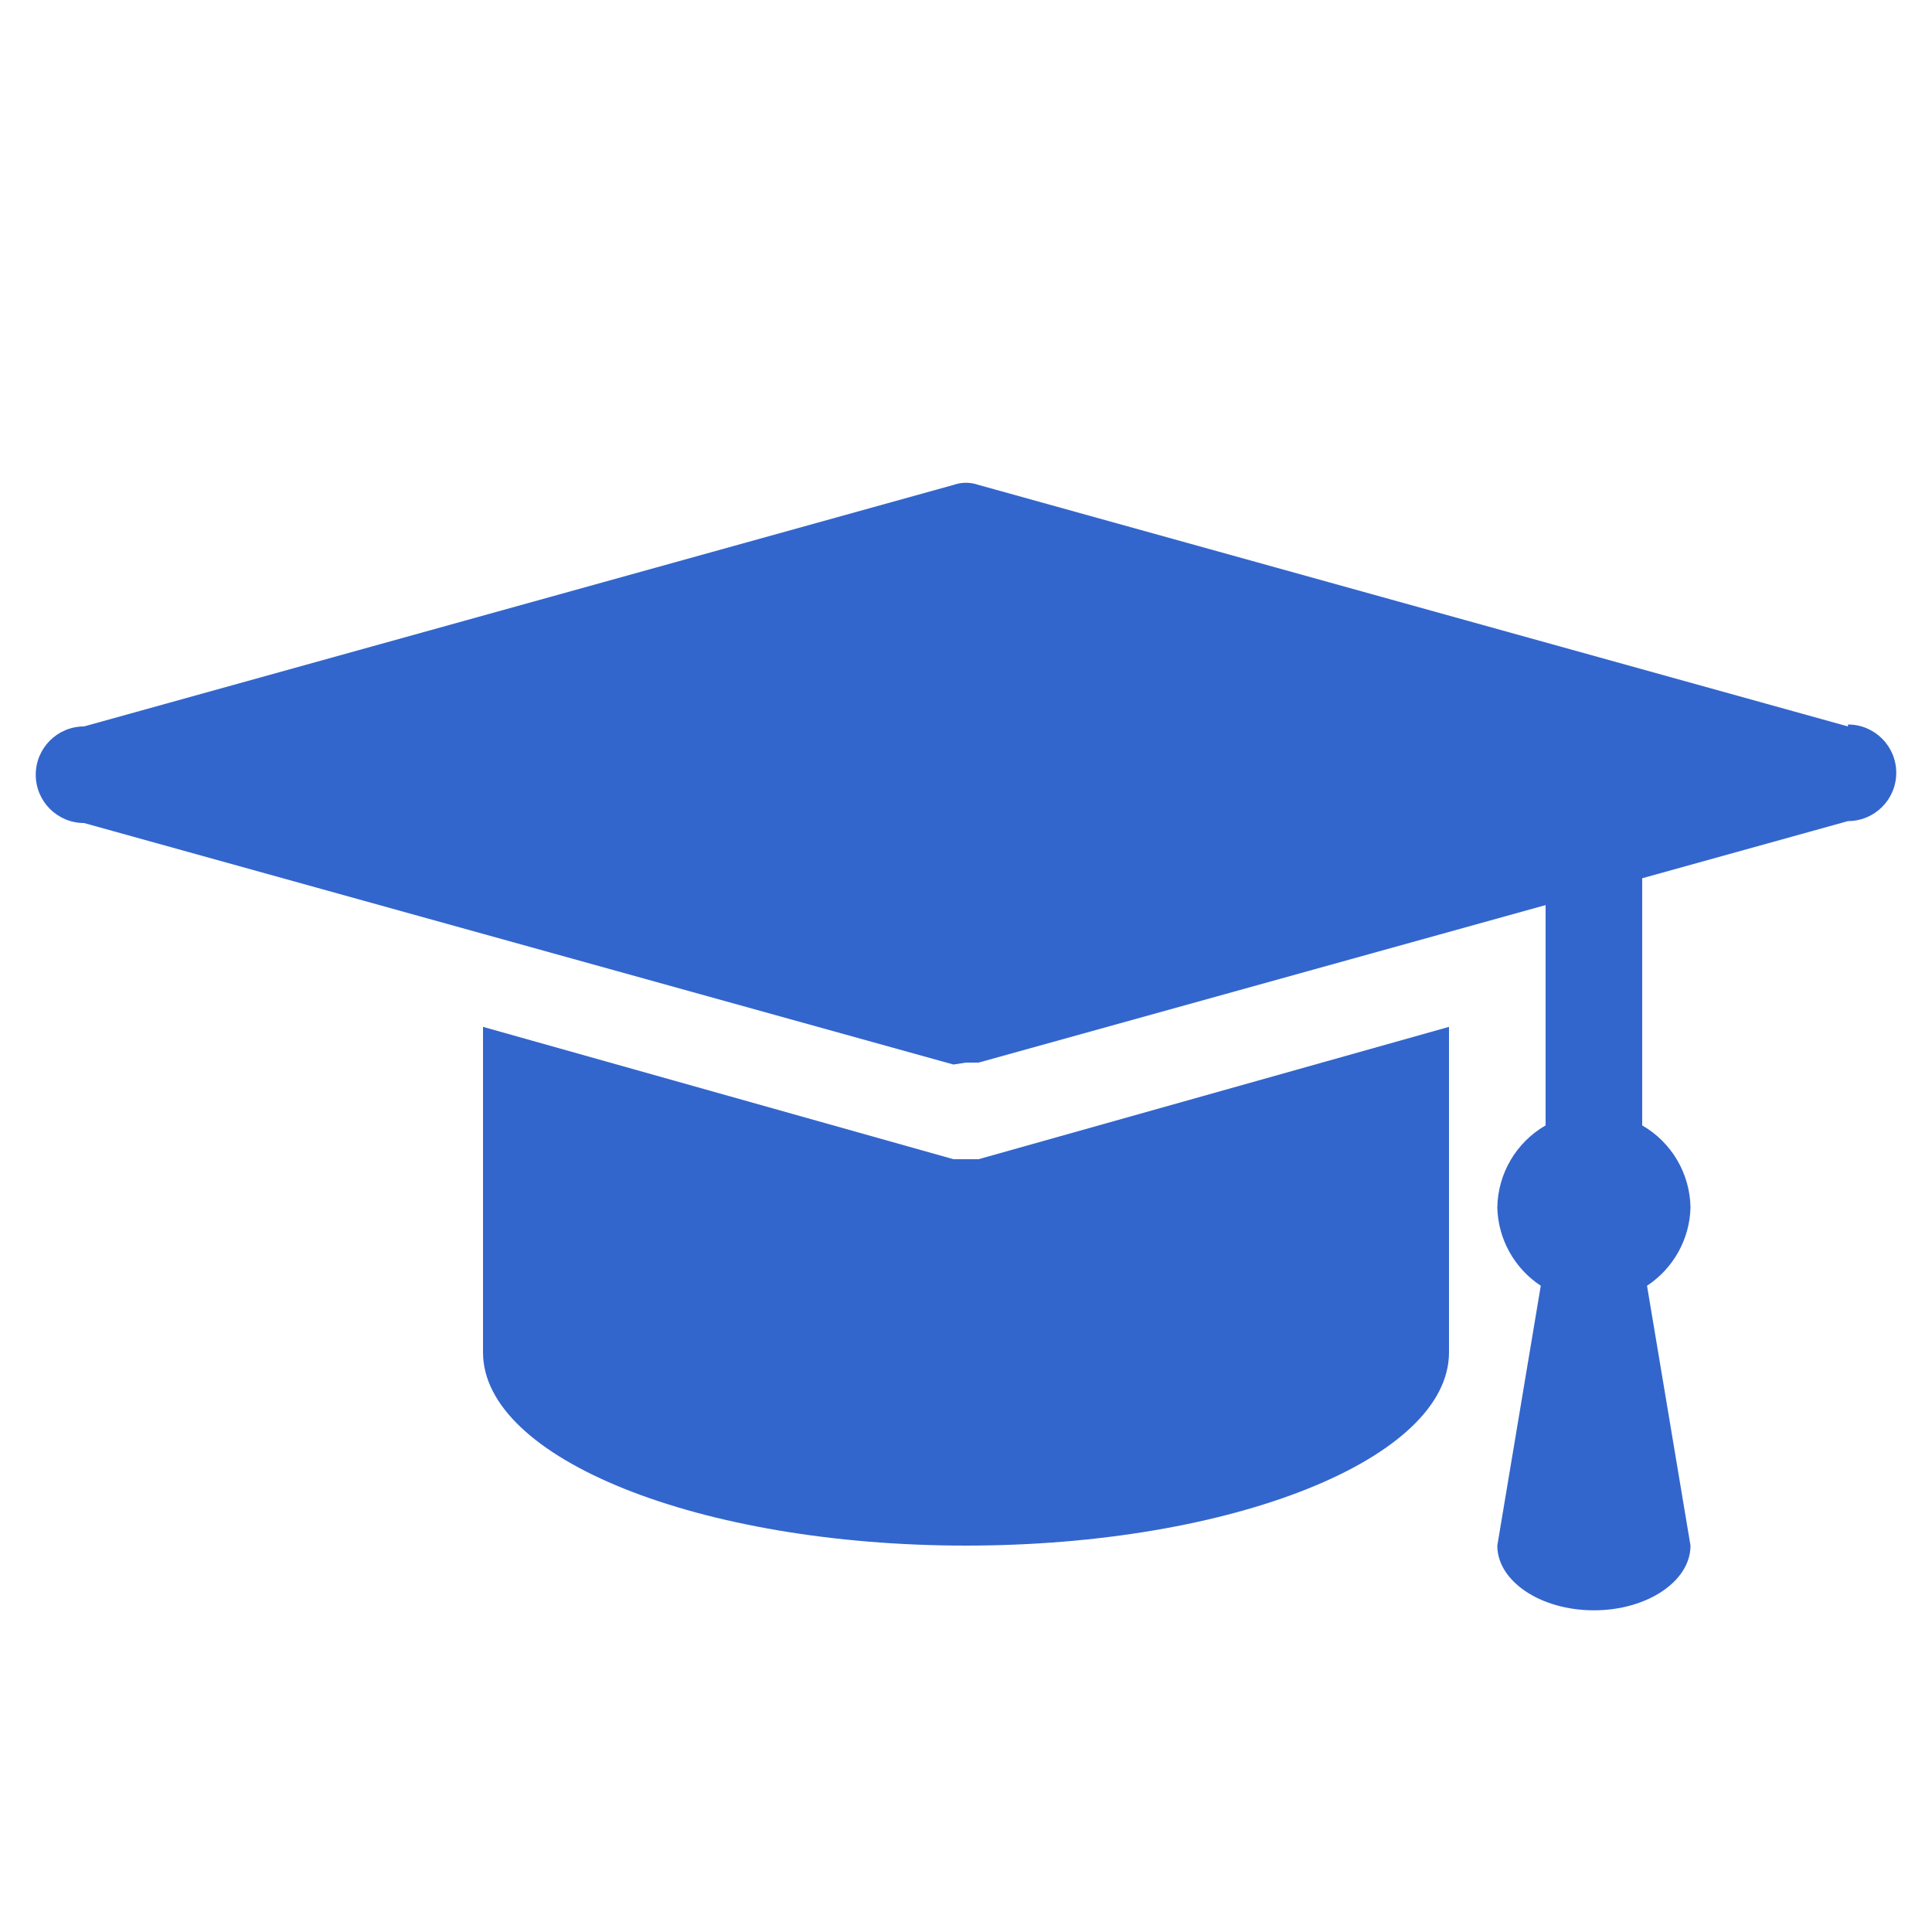
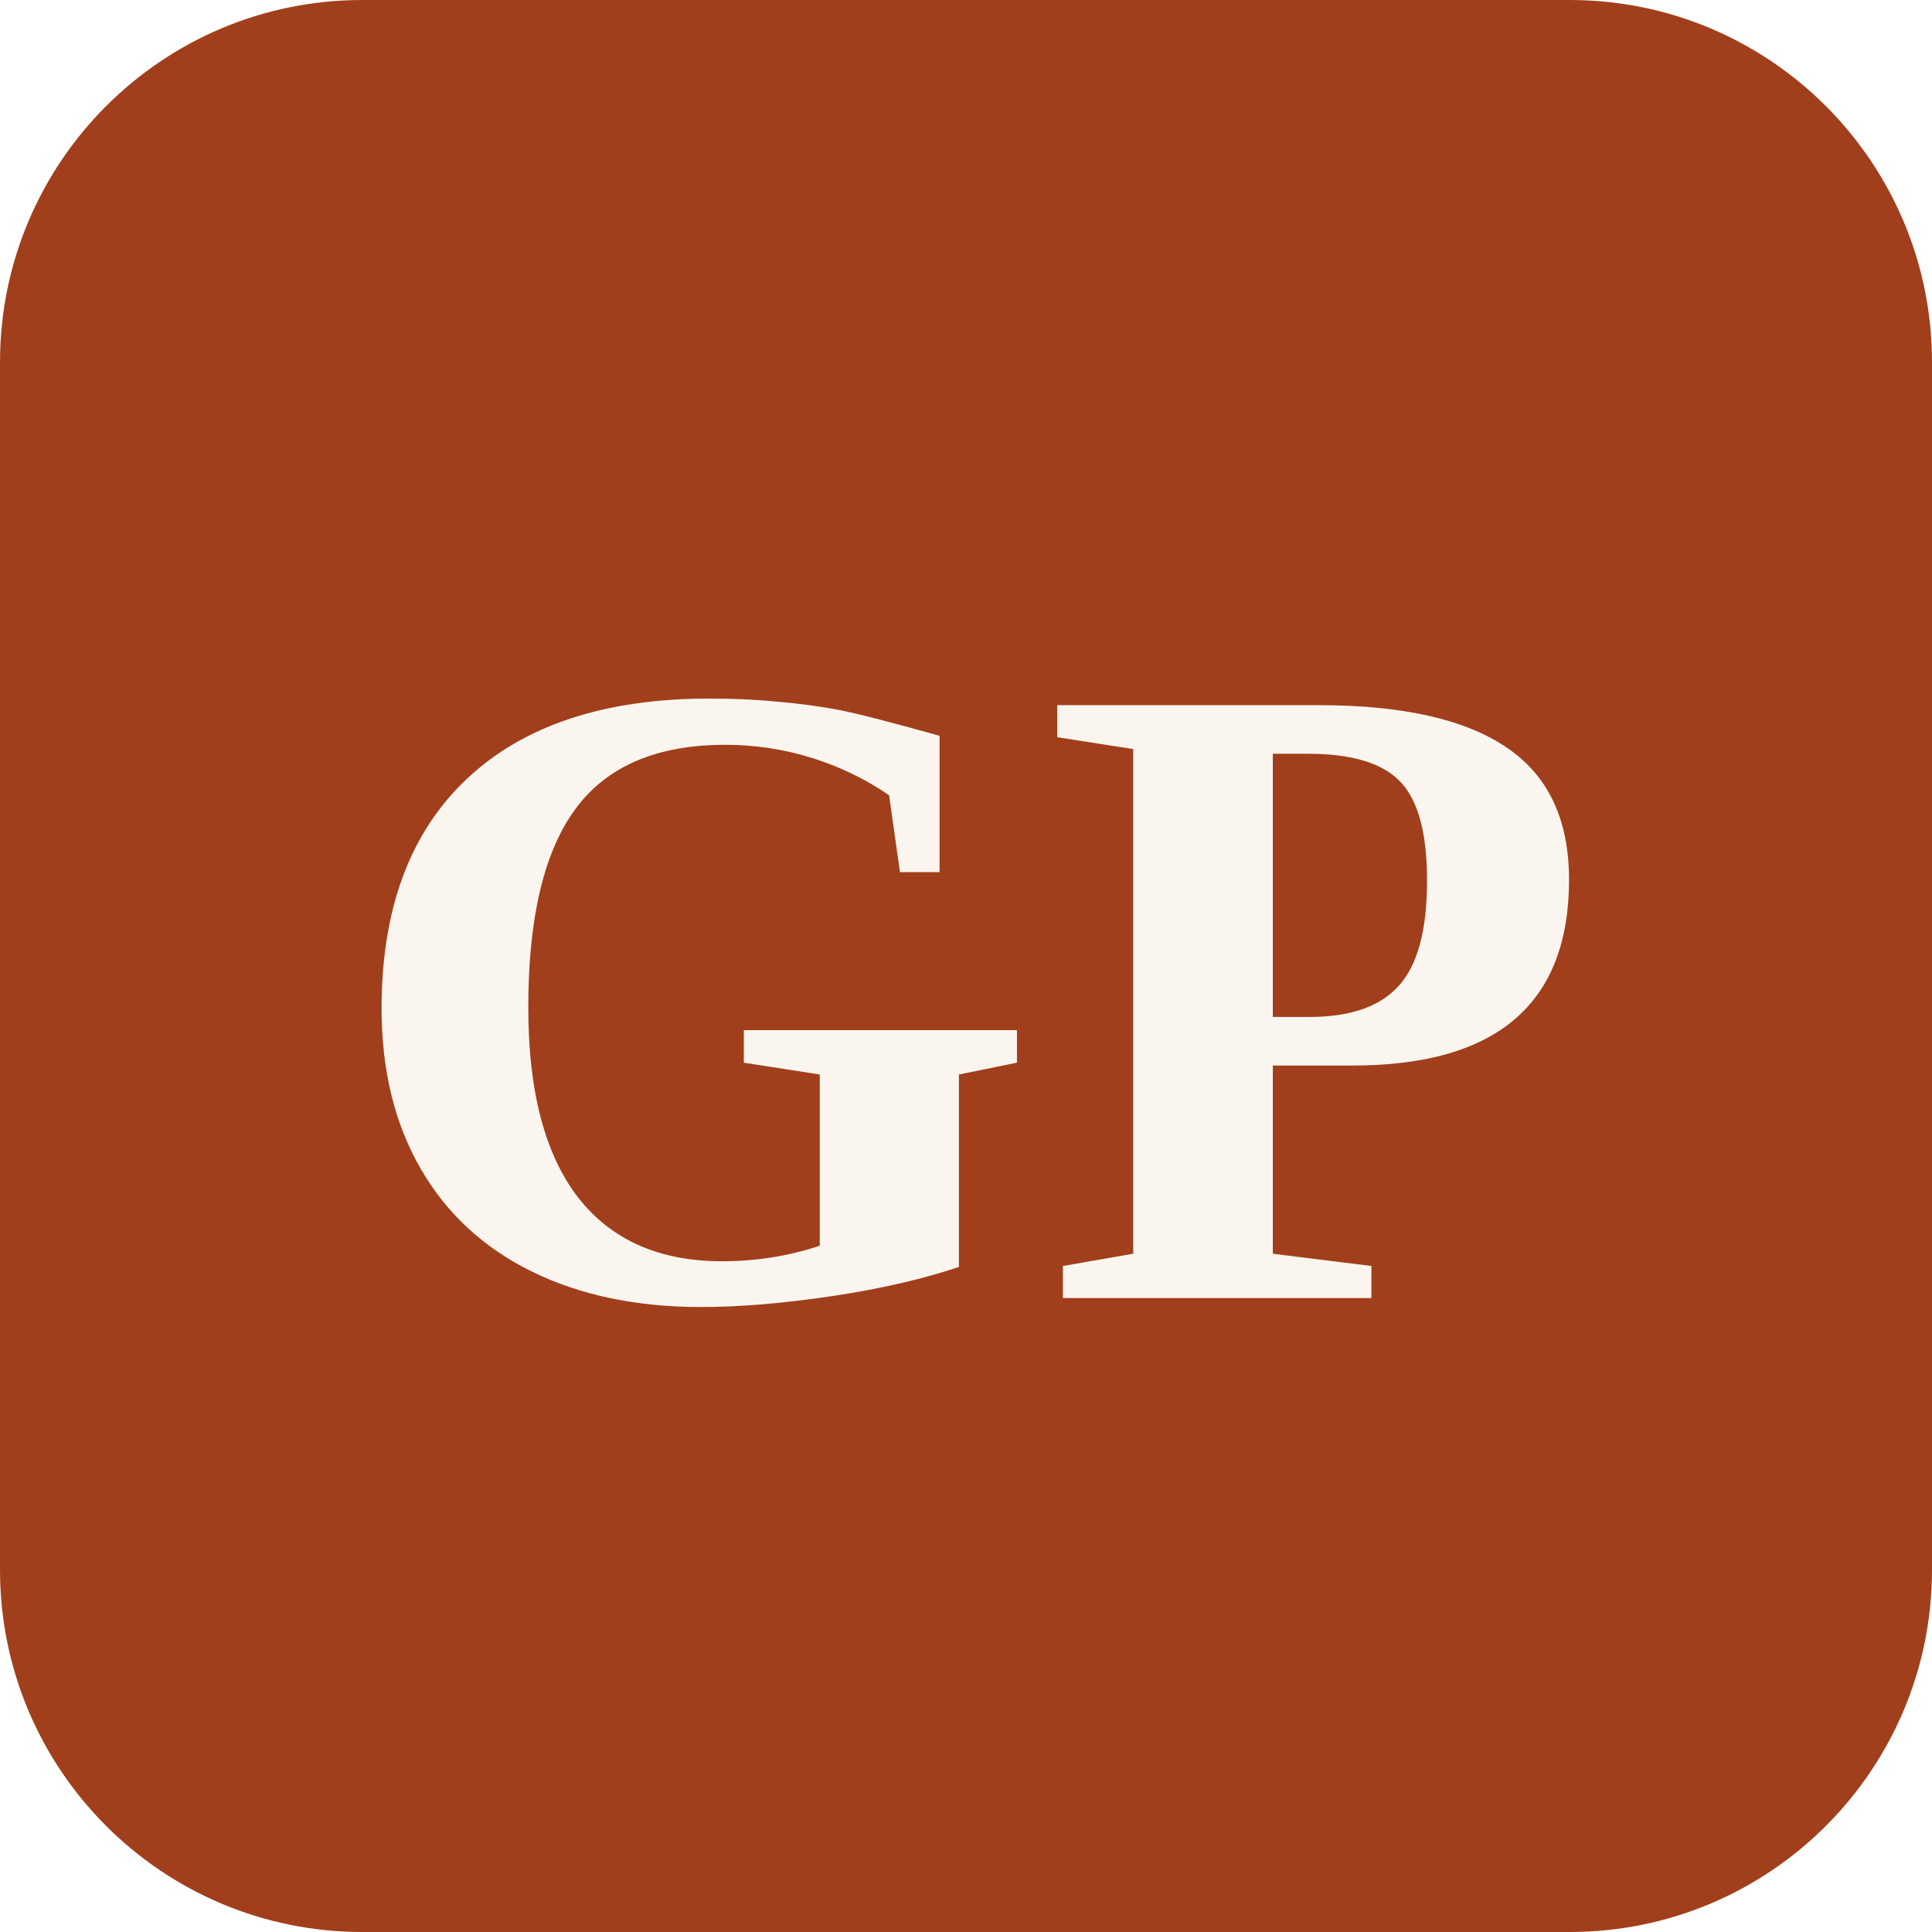
- <svg xmlns="http://www.w3.org/2000/svg" viewBox="2 2 20 20">
-   <path d="M12.13,14,12,14l-.13,0L7,12.63V16c0,1.1,2.24,2,5,2s5-.9,5-2V12.63Z" fill="#36c" />
-   <path d="M21.13,9.52l-9-2.5a.39.39,0,0,0-.26,0l-9,2.5a.5.5,0,0,0,0,1l9,2.5L12,13l.13,0,9-2.5a.5.5,0,0,0,0-1Z" fill="#36c" />
-   <path d="M19.5,14.5a1,1,0,0,0-.5-.85V10H18v3.65a1,1,0,0,0-.5.85,1,1,0,0,0,.45.81L17.5,18c0,.37.45.67,1,.67s1-.3,1-.67l-.45-2.69A1,1,0,0,0,19.5,14.5Z" fill="#36c" />
+ <svg xmlns="http://www.w3.org/2000/svg" viewBox="0 0 64 64" role="img" aria-label="GP">
+   <rect width="64" height="64" rx="12" fill="#A13F1C" />
+   <text x="32" y="43" text-anchor="middle" font-family="Georgia, 'Times New Roman', serif" font-size="30" font-weight="700" fill="#FAF6EF">GP</text>
</svg>
